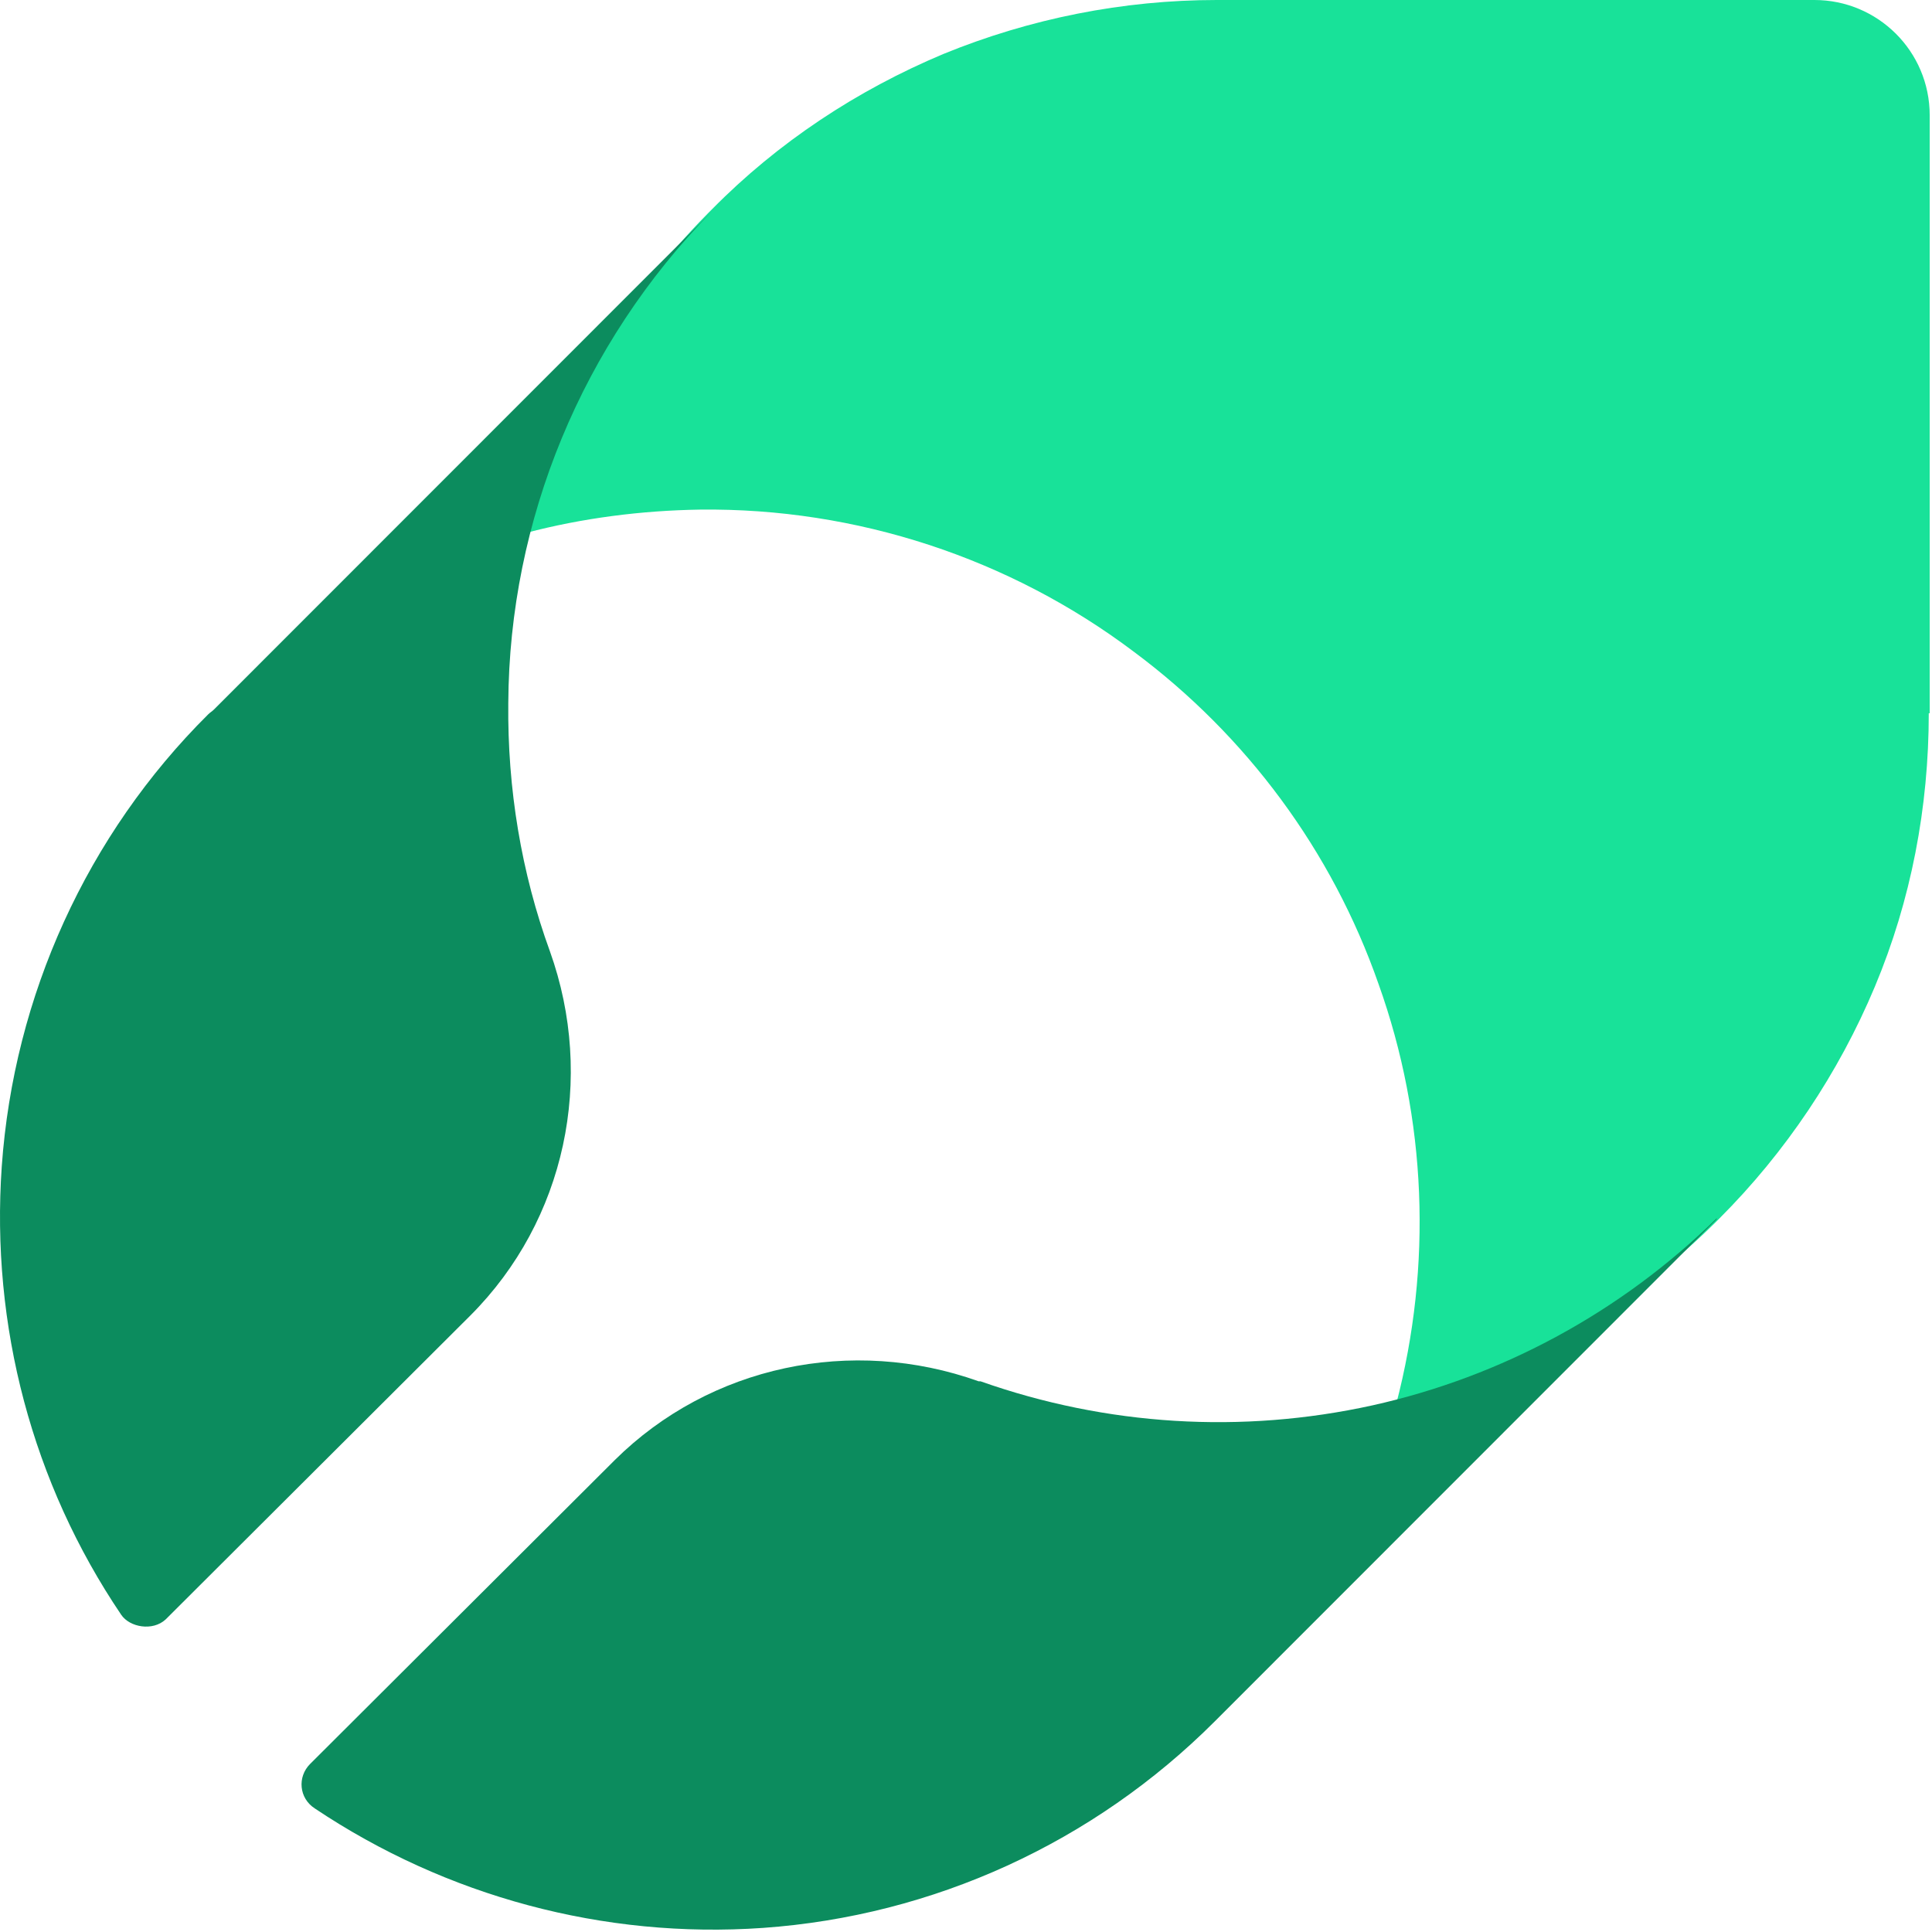
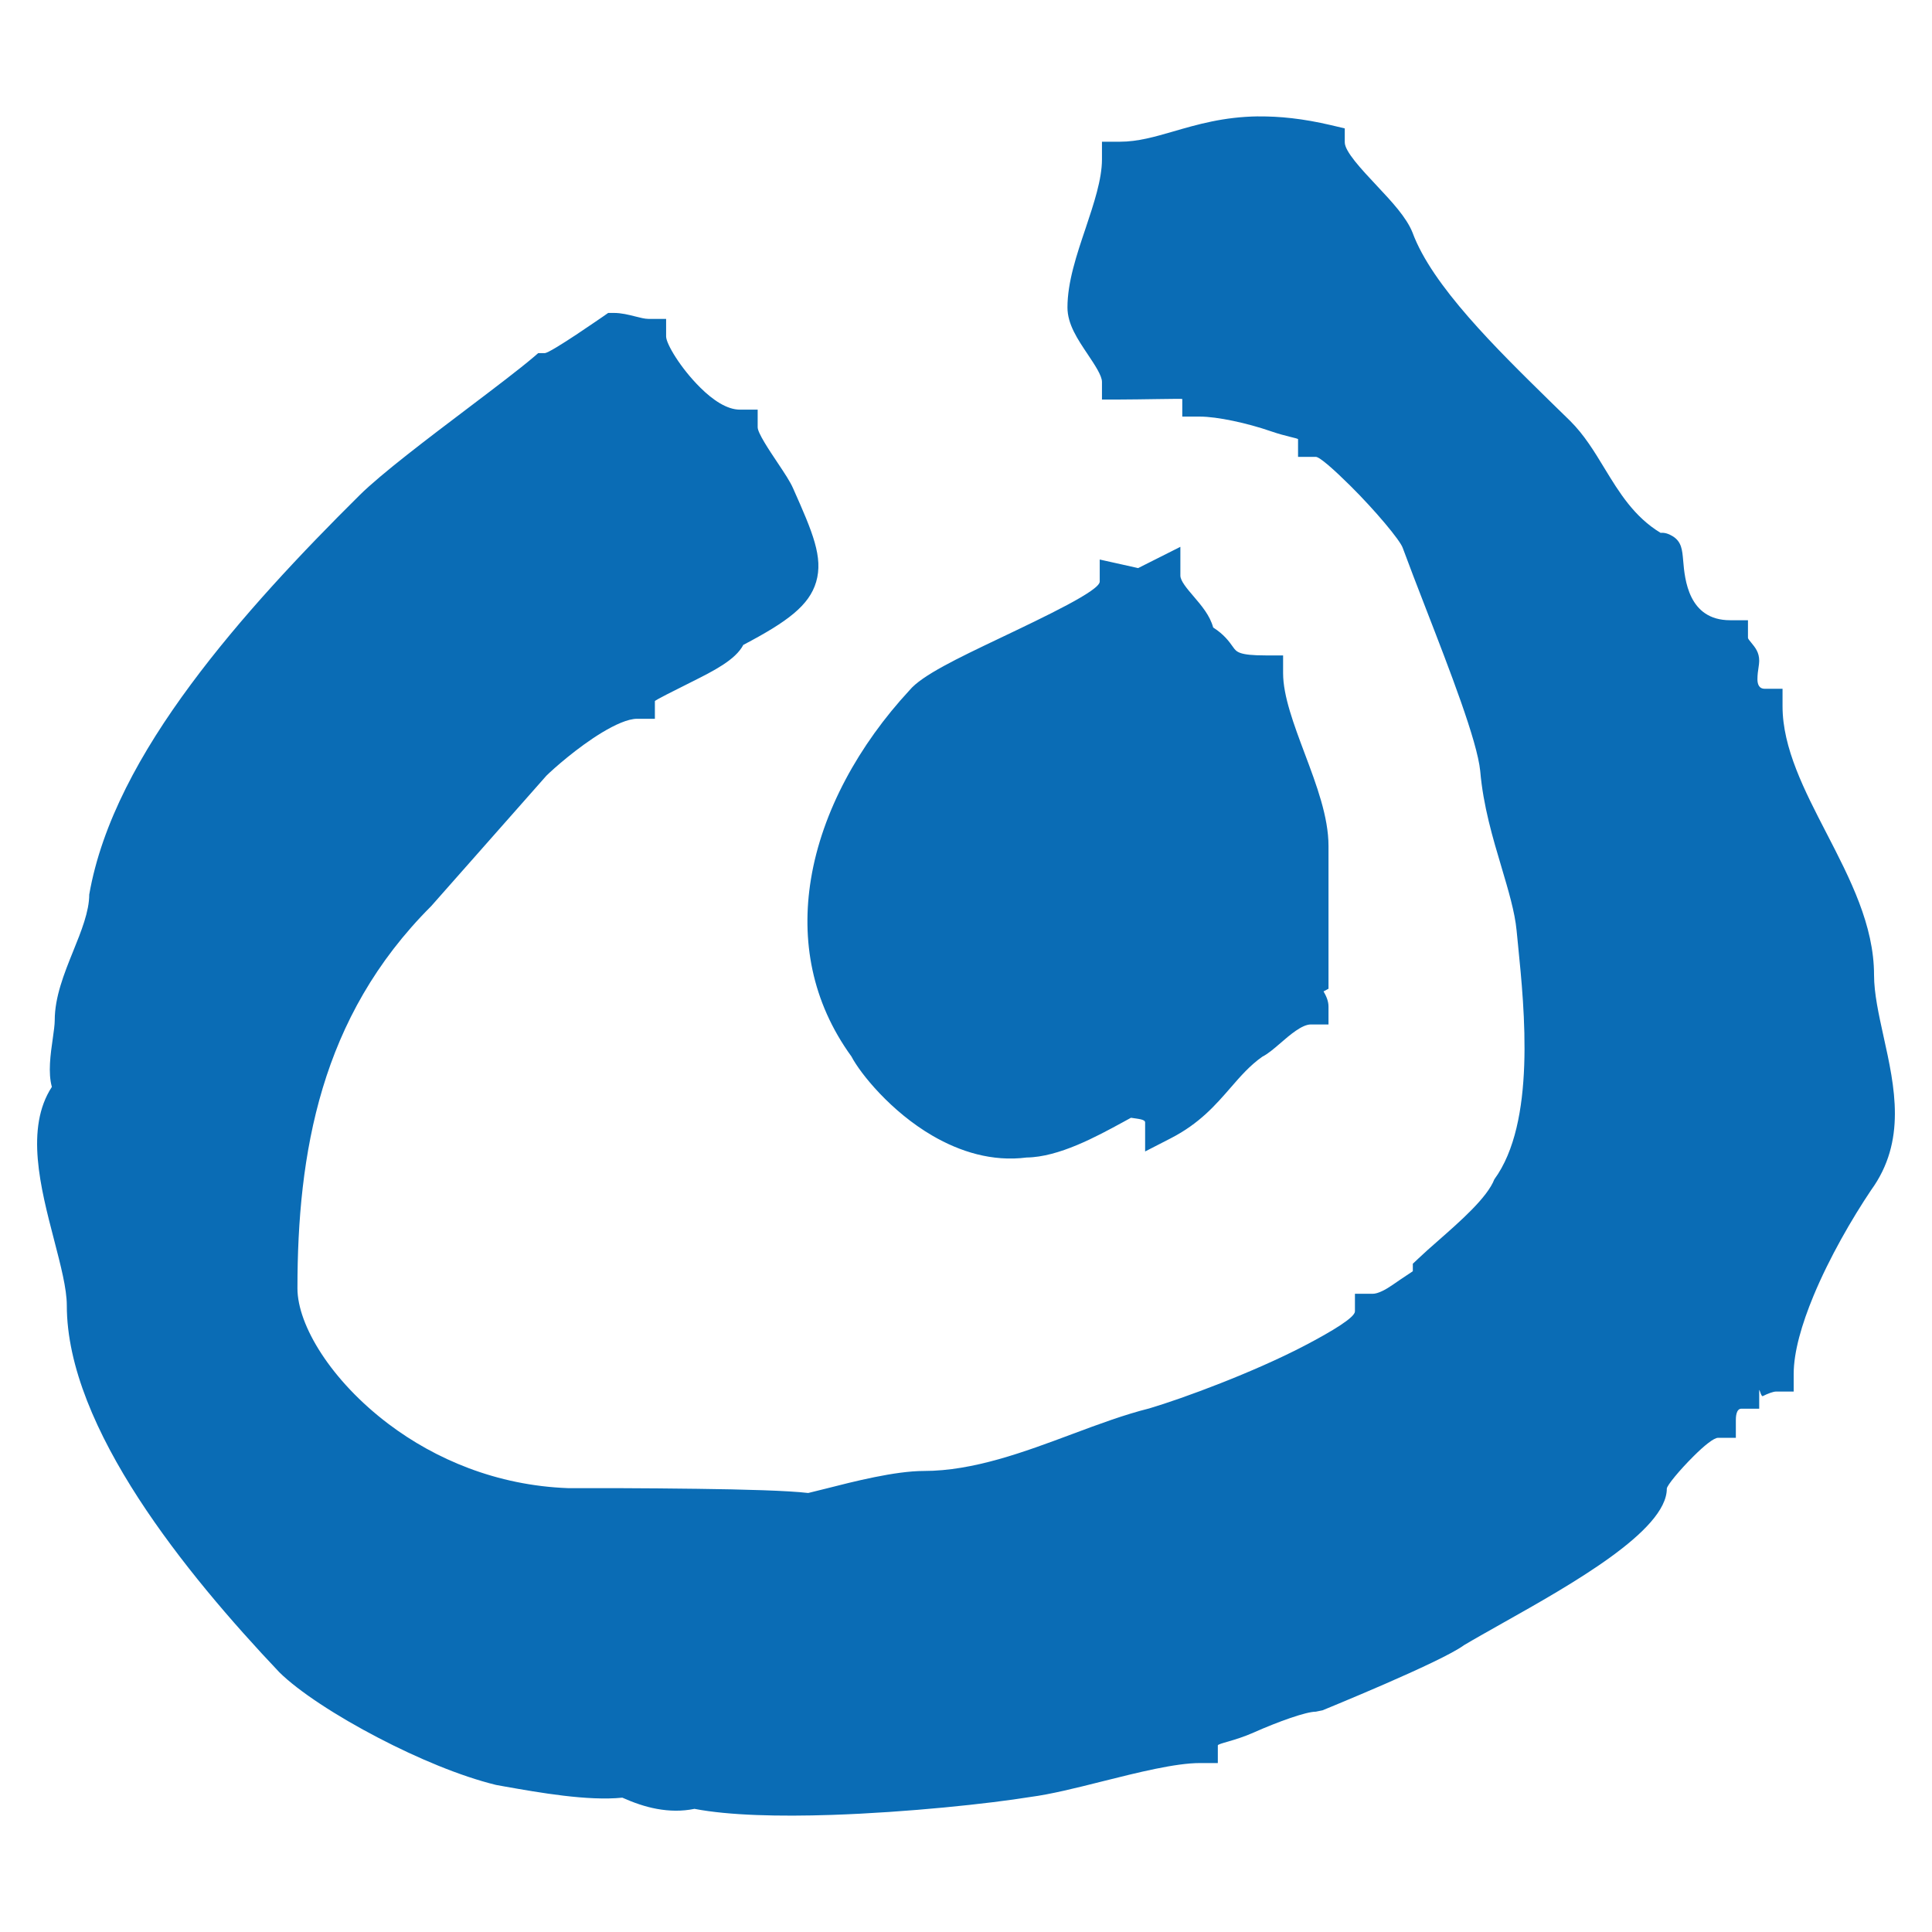
- <svg xmlns="http://www.w3.org/2000/svg" width="502" height="502" viewBox="0 0 502 502" fill="none">
-   <path d="M501.402 185.33V29.962C501.402 13.29 487.876 0 471.453 0H316.156C291.763 0 267.611 4.832 245.15 14.014C222.689 23.438 202.16 36.969 185.012 54.367L183.804 55.575C161.101 78.53 144.92 107.042 136.708 138.454C151.441 134.588 166.656 132.655 181.871 132.413C222.447 131.93 262.298 144.978 294.661 169.383C323.885 191.13 346.104 221.092 358.18 255.645C370.739 290.681 372.188 328.859 362.769 364.862C393.925 356.647 422.666 340.457 445.611 317.744L446.818 316.536C463.966 299.38 477.732 278.841 487.151 256.37C496.571 233.898 501.16 209.735 501.16 185.33H501.402Z" fill="#18E299" />
-   <path d="M132.071 182.706C132.312 135.044 151.32 89.307 184.764 55.125L55.557 184.391C55.076 184.873 54.594 185.113 54.113 185.595C22.593 216.888 3.586 258.774 0.458 303.066C-2.43 344.47 8.397 385.392 31.496 419.575C33.699 422.835 39.677 423.907 43.046 420.778L122.206 341.822C146.989 317.028 154.689 280.198 142.899 247.219C135.44 226.758 131.831 204.852 132.071 182.706Z" fill="#0C8C5E" />
-   <path d="M446.067 316.547C421.284 340.86 390.245 357.71 356.56 365.172C322.634 372.635 287.506 370.468 254.783 358.914C254.783 358.914 254.542 358.914 254.301 358.914C221.338 347.118 184.525 354.821 159.742 379.375L80.581 458.331C77.212 461.701 77.694 467.238 81.784 469.885C115.95 492.754 156.855 503.827 198.24 500.938C242.512 497.809 284.137 478.792 315.656 447.258L316.859 446.054L446.067 316.788V316.547Z" fill="#0C8C5E" />
+ <svg xmlns="http://www.w3.org/2000/svg" width="100%" height="100%" viewBox="0 0 500 500" version="1.1" xml:space="preserve" style="fill-rule:evenodd;clip-rule:evenodd;stroke-linejoin:round;stroke-miterlimit:2;">
+   <g id="Fill-3" transform="matrix(5.863255,0,0,5.863255,9.603215,30.11617)">
+     <path d="M53.903,0C52.372,0.019 51.208,0.359 50.143,0.668C49.33,0.903 48.584,1.119 47.79,1.119L47.002,1.119L47.002,1.897C47.002,2.781 46.643,3.852 46.286,4.922C45.882,6.118 45.479,7.316 45.479,8.434C45.479,9.176 45.929,9.84 46.374,10.504C46.687,10.972 47.002,11.442 47.002,11.721L47.002,12.498L47.79,12.498C48.59,12.498 50.547,12.454 50.547,12.474L50.547,13.252L51.331,13.252C52.083,13.252 53.411,13.535 54.473,13.904C55.136,14.133 55.657,14.206 55.657,14.252L55.657,15.029L56.44,15.029C56.612,15.029 57.245,15.593 57.952,16.293C59.06,17.39 60.168,18.716 60.278,19.048C60.538,19.758 60.907,20.712 61.295,21.714C62.353,24.443 63.565,27.566 63.698,28.896C63.829,30.433 64.252,31.85 64.641,33.154C64.943,34.173 65.226,35.119 65.303,35.931L65.368,36.587C65.655,39.444 66.154,44.416 64.321,46.918C64.009,47.724 62.819,48.767 61.85,49.619C61.515,49.912 61.204,50.187 60.967,50.414L60.723,50.644L60.723,50.972C60.723,50.982 60.324,51.232 59.844,51.568C59.52,51.793 59.184,51.97 58.954,51.97L58.168,51.97L58.168,52.748C58.168,53.008 57.209,53.601 55.92,54.273C53.684,55.438 50.595,56.583 49.092,57.029C47.995,57.303 46.856,57.726 45.684,58.164C43.576,58.951 41.332,59.791 39.137,59.791C37.875,59.791 36.045,60.256 34.784,60.578C34.501,60.65 34.248,60.714 34.036,60.763C33.158,60.658 31.202,60.604 29.133,60.578C26.749,60.547 24.617,60.545 23.438,60.549C20.274,60.433 17.567,59.265 15.526,57.728C12.977,55.806 11.491,53.36 11.491,51.728C11.491,48.769 11.743,45.761 12.606,42.892C13.462,40.05 14.928,37.324 17.395,34.859L22.481,29.101C22.793,28.794 23.845,27.857 24.934,27.197C25.514,26.848 26.082,26.59 26.485,26.59L27.268,26.59L27.268,25.812C27.268,25.773 28.081,25.367 28.885,24.965C29.858,24.478 30.823,23.994 31.172,23.328C33.126,22.303 34.08,21.584 34.385,20.553C34.707,19.463 34.23,18.354 33.375,16.433C33.245,16.128 32.988,15.745 32.706,15.322C32.292,14.703 31.805,13.972 31.805,13.722L31.805,12.945L31.02,12.945C30.453,12.945 29.827,12.523 29.278,11.978C28.394,11.104 27.764,10.034 27.764,9.717L27.764,8.939L26.981,8.939C26.821,8.939 26.618,8.885 26.415,8.834C26.105,8.756 25.792,8.676 25.456,8.676L25.207,8.676L25.004,8.818C24.998,8.818 22.664,10.449 22.409,10.449L22.12,10.449L21.899,10.638C21.292,11.154 20.228,11.961 19.073,12.836C17.244,14.22 15.187,15.776 14.231,16.724C11.68,19.253 8.987,22.104 6.79,25.07C4.563,28.075 2.852,31.196 2.301,34.347C2.301,35.092 1.95,35.965 1.596,36.838C1.187,37.852 0.778,38.871 0.778,39.902C0.778,40.092 0.736,40.383 0.692,40.701C0.59,41.406 0.478,42.213 0.651,42.838C-0.534,44.657 0.146,47.273 0.752,49.601C1.039,50.709 1.311,51.742 1.311,52.484C1.311,55.182 2.633,58.155 4.481,61.008C6.289,63.794 8.607,66.477 10.69,68.674C11.534,69.511 13.215,70.611 15.071,71.574C16.788,72.469 18.673,73.261 20.252,73.648L20.649,73.72C22.156,73.986 24.311,74.367 25.831,74.211C26.334,74.435 26.841,74.612 27.35,74.705C27.907,74.808 28.463,74.818 29.016,74.705C30.54,74.998 32.761,75.049 35.071,74.972C38.442,74.859 42.024,74.474 43.836,74.181C44.745,74.062 45.855,73.785 47.002,73.496C48.582,73.1 50.241,72.683 51.331,72.683L52.116,72.683L52.116,71.906C52.116,71.817 52.848,71.713 53.694,71.338C54.789,70.851 56.01,70.416 56.44,70.416L56.739,70.355C56.753,70.345 61.96,68.235 62.979,67.482C63.409,67.224 64.017,66.885 64.684,66.507C67.706,64.808 71.934,62.43 71.934,60.572C71.934,60.437 72.495,59.753 73.131,59.124C73.574,58.683 74.007,58.327 74.198,58.327L74.981,58.327L74.981,57.55C74.981,57.447 74.982,57.042 75.227,57.042L76.012,57.042L76.012,56.265C76.012,56.071 76.085,56.529 76.172,56.486C76.391,56.376 76.63,56.286 76.751,56.286L77.534,56.286L77.534,55.509C77.534,54.533 77.891,53.31 78.409,52.06C79.109,50.373 80.106,48.652 80.948,47.398C82.523,45.23 81.997,42.849 81.499,40.603C81.289,39.644 81.081,38.714 81.081,37.904C81.081,35.703 80.027,33.66 78.973,31.62C78.007,29.752 77.042,27.882 77.042,26.04L77.042,25.265L76.256,25.265C75.988,25.265 75.934,25.039 75.934,24.841C75.934,24.649 75.96,24.465 75.981,24.335C75.998,24.216 76.012,24.121 76.012,24.036C76.012,23.657 75.844,23.453 75.649,23.216C75.589,23.144 75.516,23.056 75.516,23.019L75.516,22.24L74.729,22.24C72.883,22.24 72.725,20.425 72.657,19.615C72.615,19.124 72.583,18.788 72.213,18.544C72.016,18.42 71.833,18.365 71.661,18.384C70.488,17.677 69.826,16.587 69.196,15.554C68.736,14.795 68.29,14.06 67.665,13.439L66.77,12.566C64.402,10.243 61.572,7.469 60.711,5.132C60.443,4.456 59.794,3.765 59.135,3.062C58.435,2.317 57.719,1.548 57.719,1.144L57.719,0.531L57.114,0.388C55.873,0.096 54.821,-0.008 53.903,0.003L53.903,0ZM50.463,19L48.598,19.939L47.848,19.771L46.903,19.561L46.903,20.535C46.903,20.933 44.554,22.05 42.418,23.068C40.672,23.901 39.048,24.674 38.508,25.33C36.286,27.729 34.645,30.674 34.155,33.678C33.718,36.351 34.183,39.067 35.944,41.496C36.334,42.246 37.691,43.932 39.526,44.996C40.732,45.696 42.155,46.151 43.678,45.955C45.099,45.938 46.773,45.025 47.907,44.406L48.282,44.201C48.599,44.251 48.907,44.266 48.907,44.408L48.907,45.688L50.036,45.108C51.312,44.452 52.017,43.637 52.698,42.852C53.122,42.364 53.536,41.887 54.079,41.506C54.332,41.377 54.585,41.16 54.87,40.914C55.294,40.546 55.831,40.082 56.223,40.082L57.001,40.082L57.001,39.297C57.001,39.051 56.905,38.833 56.782,38.623L57.001,38.506L57.001,32.205C57.001,30.921 56.476,29.519 55.948,28.115C55.474,26.85 54.997,25.584 54.997,24.578L54.997,23.793L54.219,23.793C53.05,23.793 52.94,23.638 52.79,23.426C52.604,23.166 52.389,22.867 51.911,22.561C51.766,22.028 51.403,21.603 51.038,21.176C50.751,20.841 50.463,20.501 50.463,20.27L50.463,19Z" style="fill:rgb(10,108,181);" />
+   </g>
</svg>
